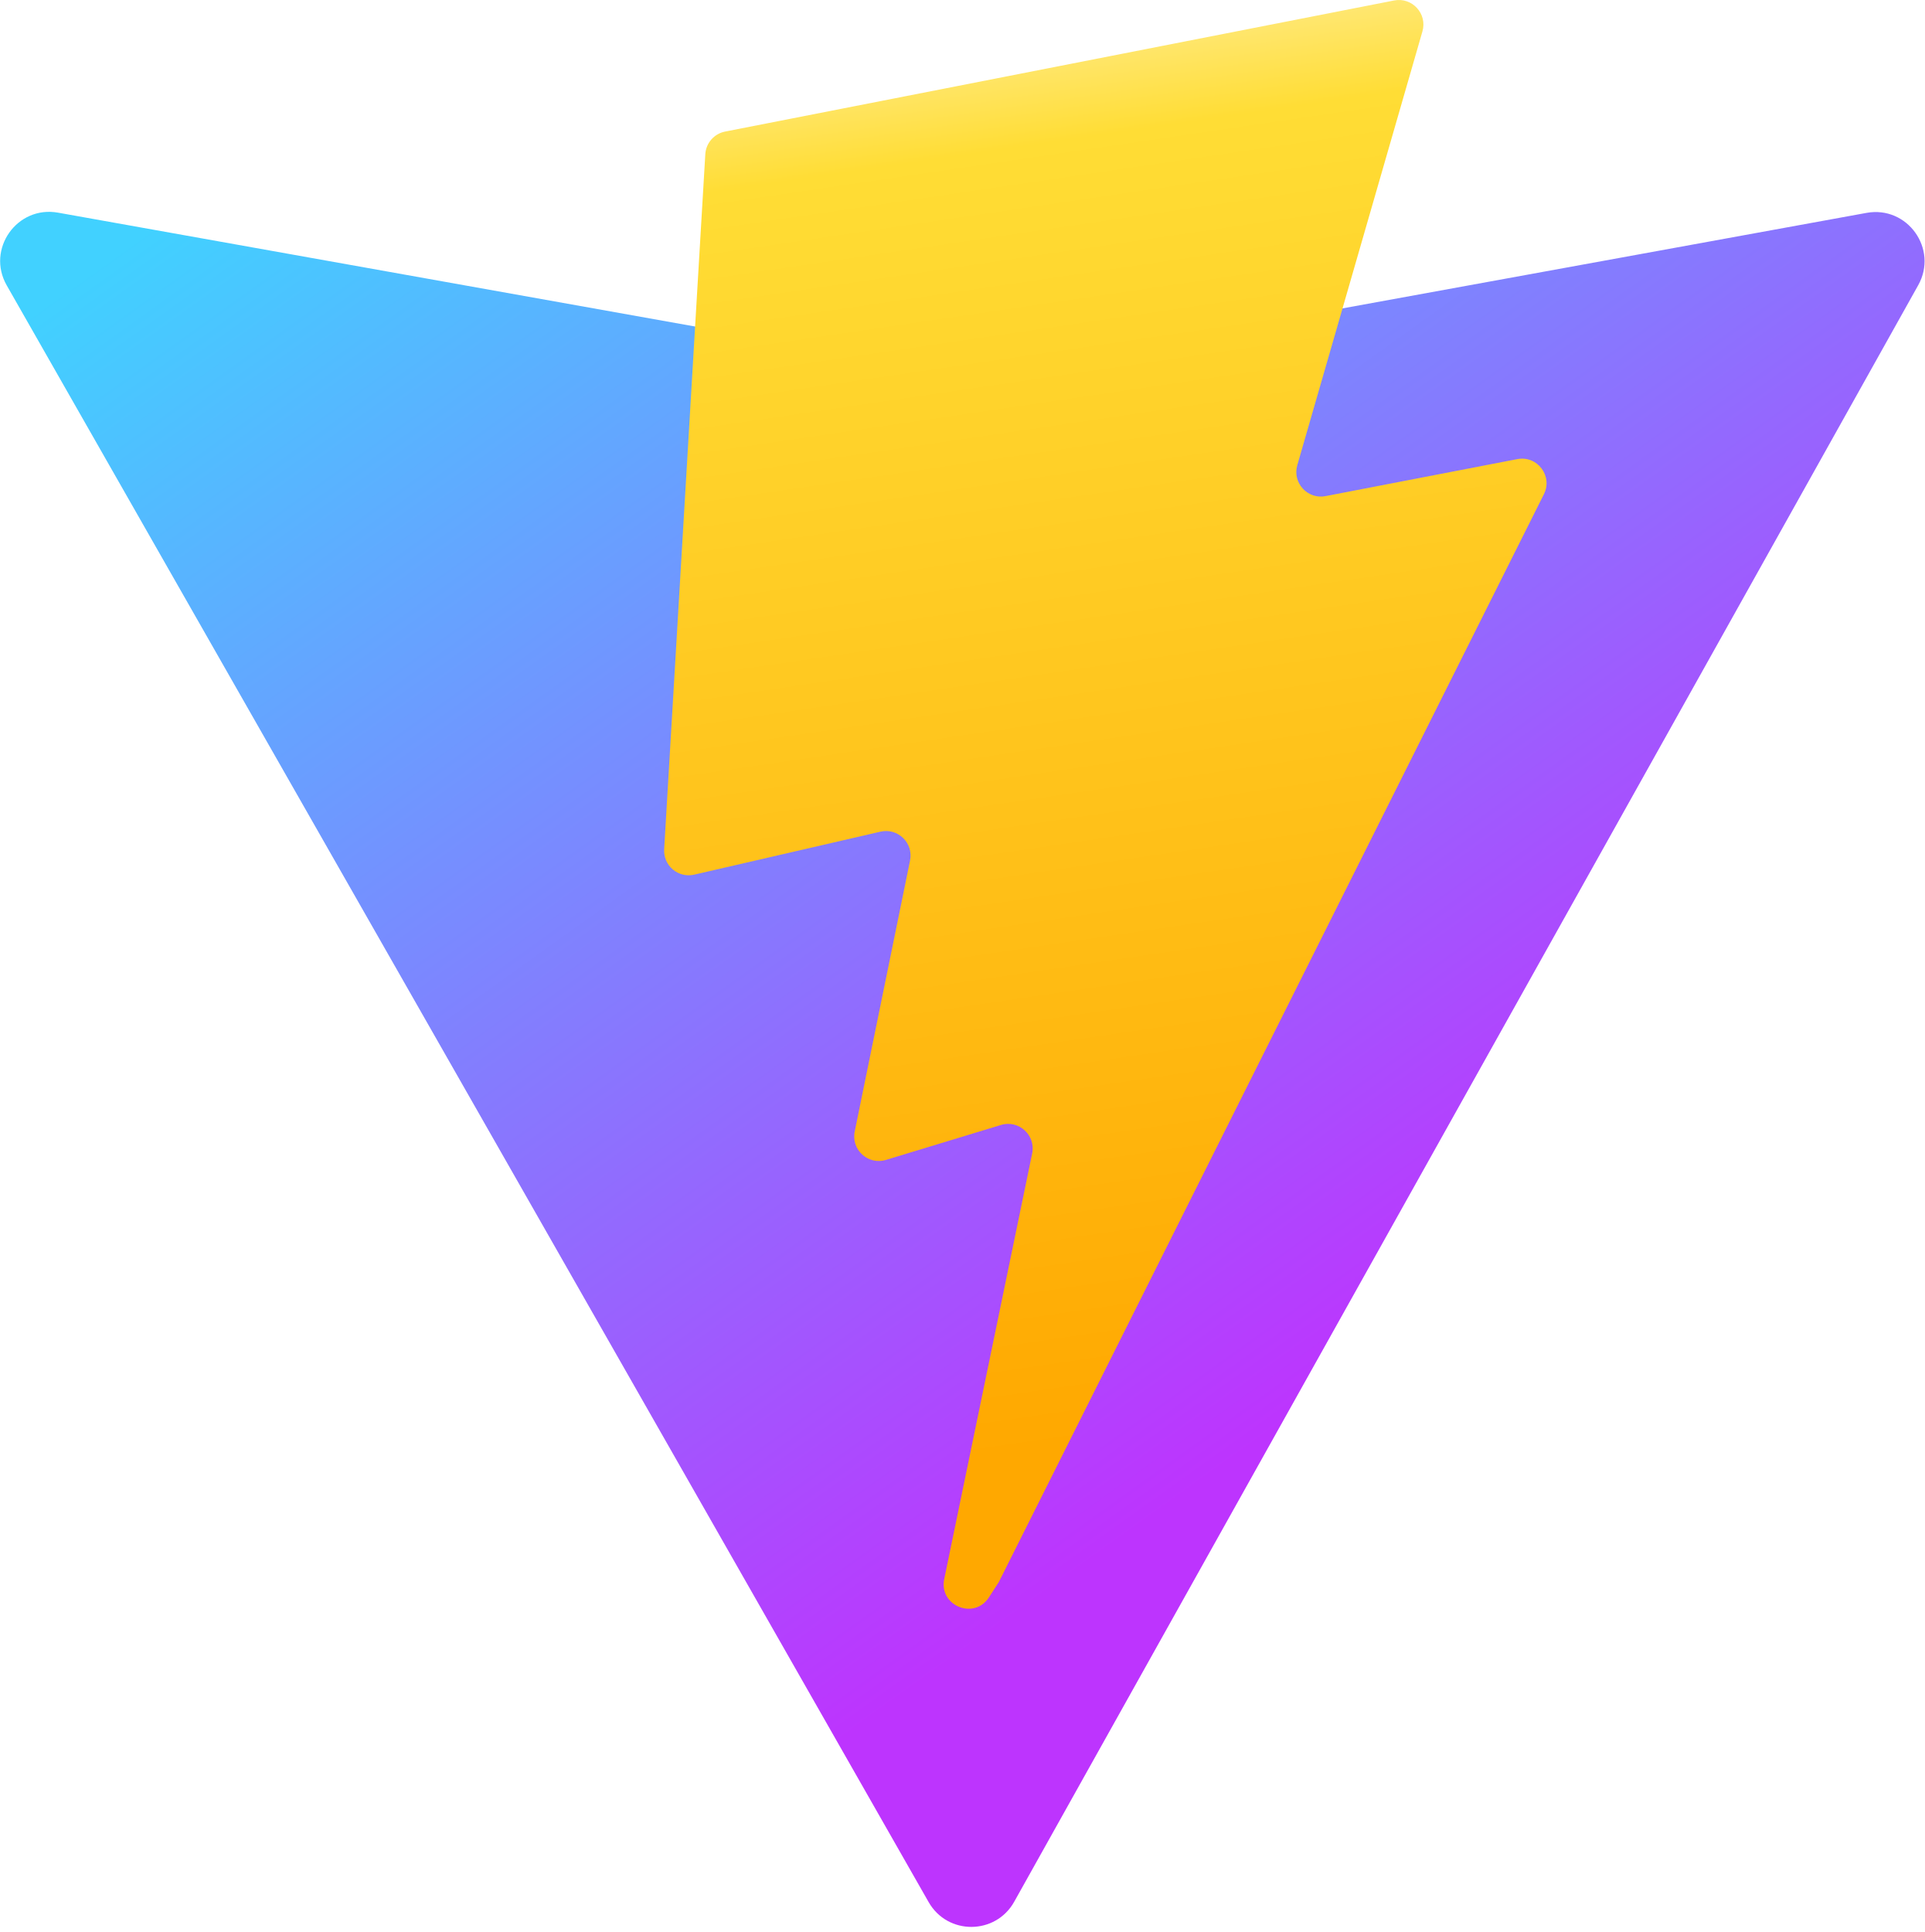
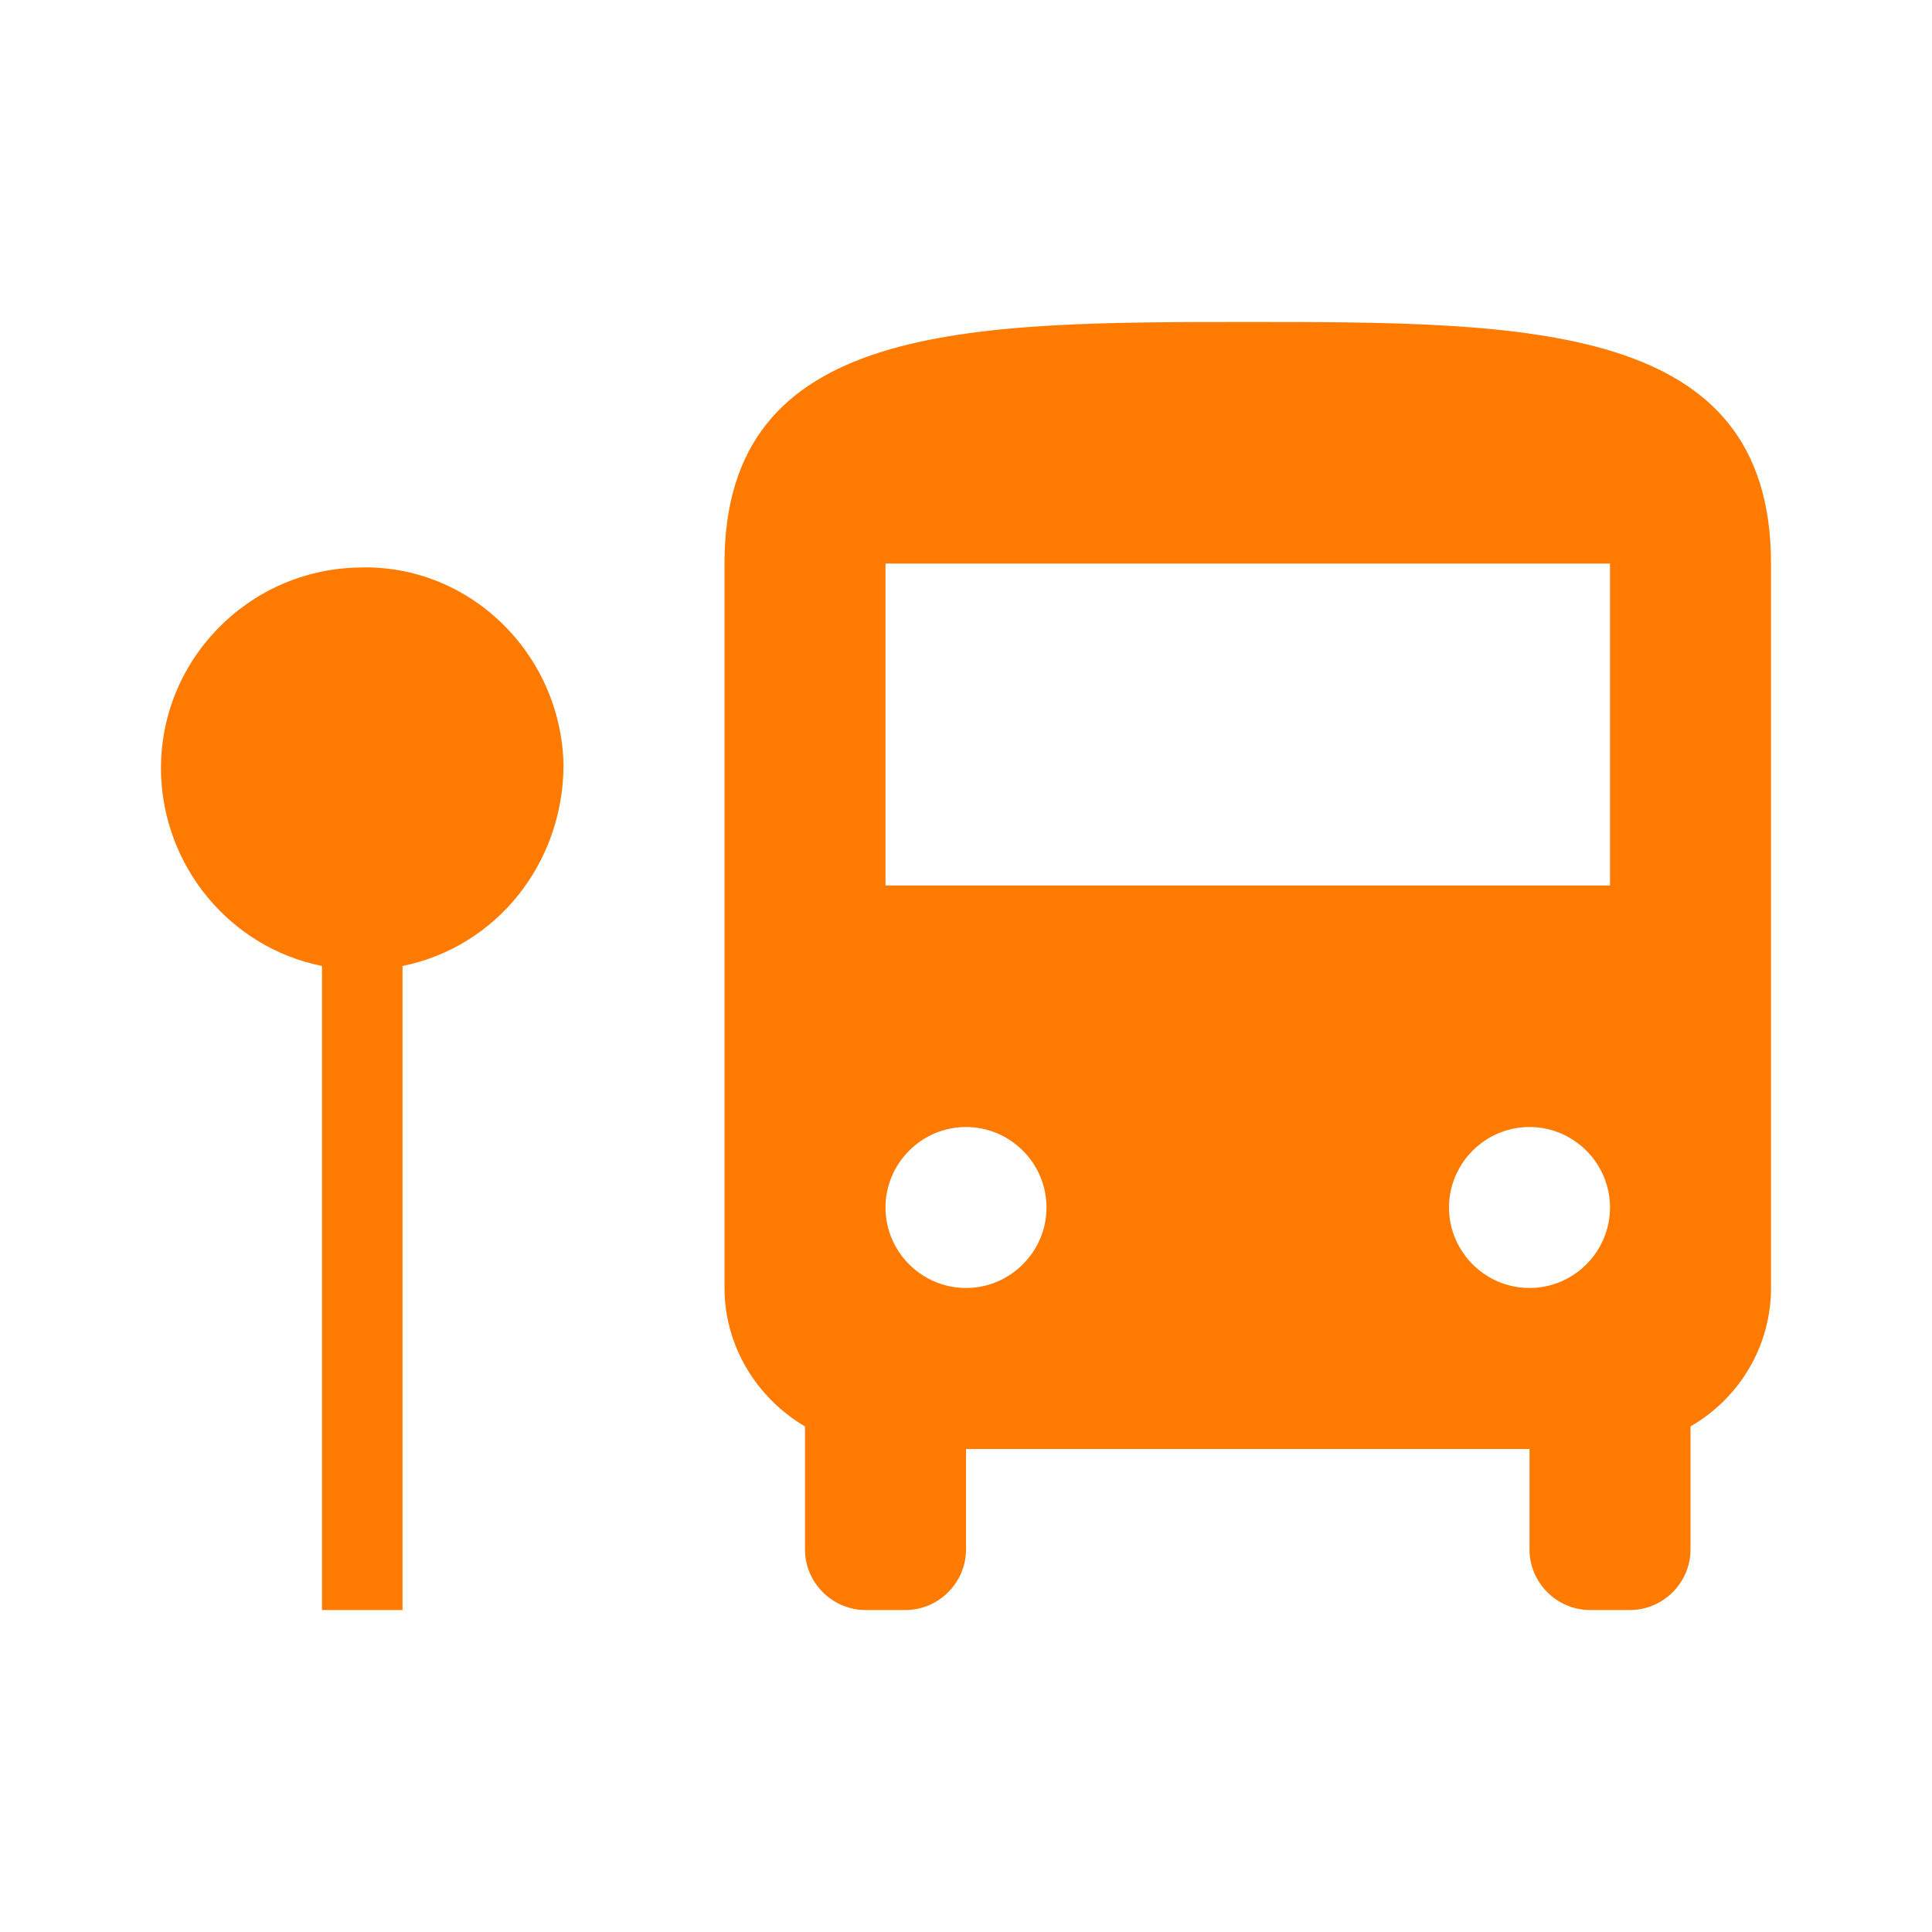
- <svg xmlns="http://www.w3.org/2000/svg" aria-hidden="true" role="img" class="iconify iconify--logos" width="31.88" height="32" preserveAspectRatio="xMidYMid meet" viewBox="0 0 256 257">
-   <defs>
-     <linearGradient id="IconifyId1813088fe1fbc01fb466" x1="-.828%" x2="57.636%" y1="7.652%" y2="78.411%">
-       <stop offset="0%" stop-color="#41D1FF" />
-       <stop offset="100%" stop-color="#BD34FE" />
-     </linearGradient>
-     <linearGradient id="IconifyId1813088fe1fbc01fb467" x1="43.376%" x2="50.316%" y1="2.242%" y2="89.03%">
-       <stop offset="0%" stop-color="#FFEA83" />
-       <stop offset="8.333%" stop-color="#FFDD35" />
-       <stop offset="100%" stop-color="#FFA800" />
-     </linearGradient>
-   </defs>
-   <path fill="url(#IconifyId1813088fe1fbc01fb466)" d="M255.153 37.938L134.897 252.976c-2.483 4.44-8.862 4.466-11.382.048L.875 37.958c-2.746-4.814 1.371-10.646 6.827-9.67l120.385 21.517a6.537 6.537 0 0 0 2.322-.004l117.867-21.483c5.438-.991 9.574 4.796 6.877 9.62Z" />
-   <path fill="url(#IconifyId1813088fe1fbc01fb467)" d="M185.432.063L96.44 17.501a3.268 3.268 0 0 0-2.634 3.014l-5.474 92.456a3.268 3.268 0 0 0 3.997 3.378l24.777-5.718c2.318-.535 4.413 1.507 3.936 3.838l-7.361 36.047c-.495 2.426 1.782 4.5 4.151 3.78l15.304-4.649c2.372-.72 4.652 1.36 4.15 3.788l-11.698 56.621c-.732 3.542 3.979 5.473 5.943 2.437l1.313-2.028l72.516-144.72c1.215-2.423-.88-5.186-3.54-4.672l-25.505 4.922c-2.396.462-4.435-1.77-3.759-4.114l16.646-57.705c.677-2.35-1.37-4.583-3.769-4.113Z" />
+ <svg xmlns="http://www.w3.org/2000/svg" version="1.1" id="mdi-bus-stop" width="24" height="24" viewBox="0 0 24 24">
+   <path fill="#ff7a00" d="M22 7V16C22 16.71 21.62 17.36 21 17.72V19.25C21 19.66 20.66 20 20.25 20H19.75C19.34 20 19 19.66 19 19.25V18H12V19.25C12 19.66 11.66 20 11.25 20H10.75C10.34 20 10 19.66 10 19.25V17.72C9.39 17.36 9 16.71 9 16V7C9 4 12 4 15.5 4S22 4 22 7M13 15C13 14.45 12.55 14 12 14S11 14.45 11 15 11.45 16 12 16 13 15.55 13 15M20 15C20 14.45 19.55 14 19 14S18 14.45 18 15 18.45 16 19 16 20 15.55 20 15M20 7H11V11H20V7M7 9.5C6.97 8.12 5.83 7 4.45 7.05C3.07 7.08 1.97 8.22 2 9.6C2.03 10.77 2.86 11.77 4 12V20H5V12C6.18 11.76 7 10.71 7 9.5Z" />
</svg>
